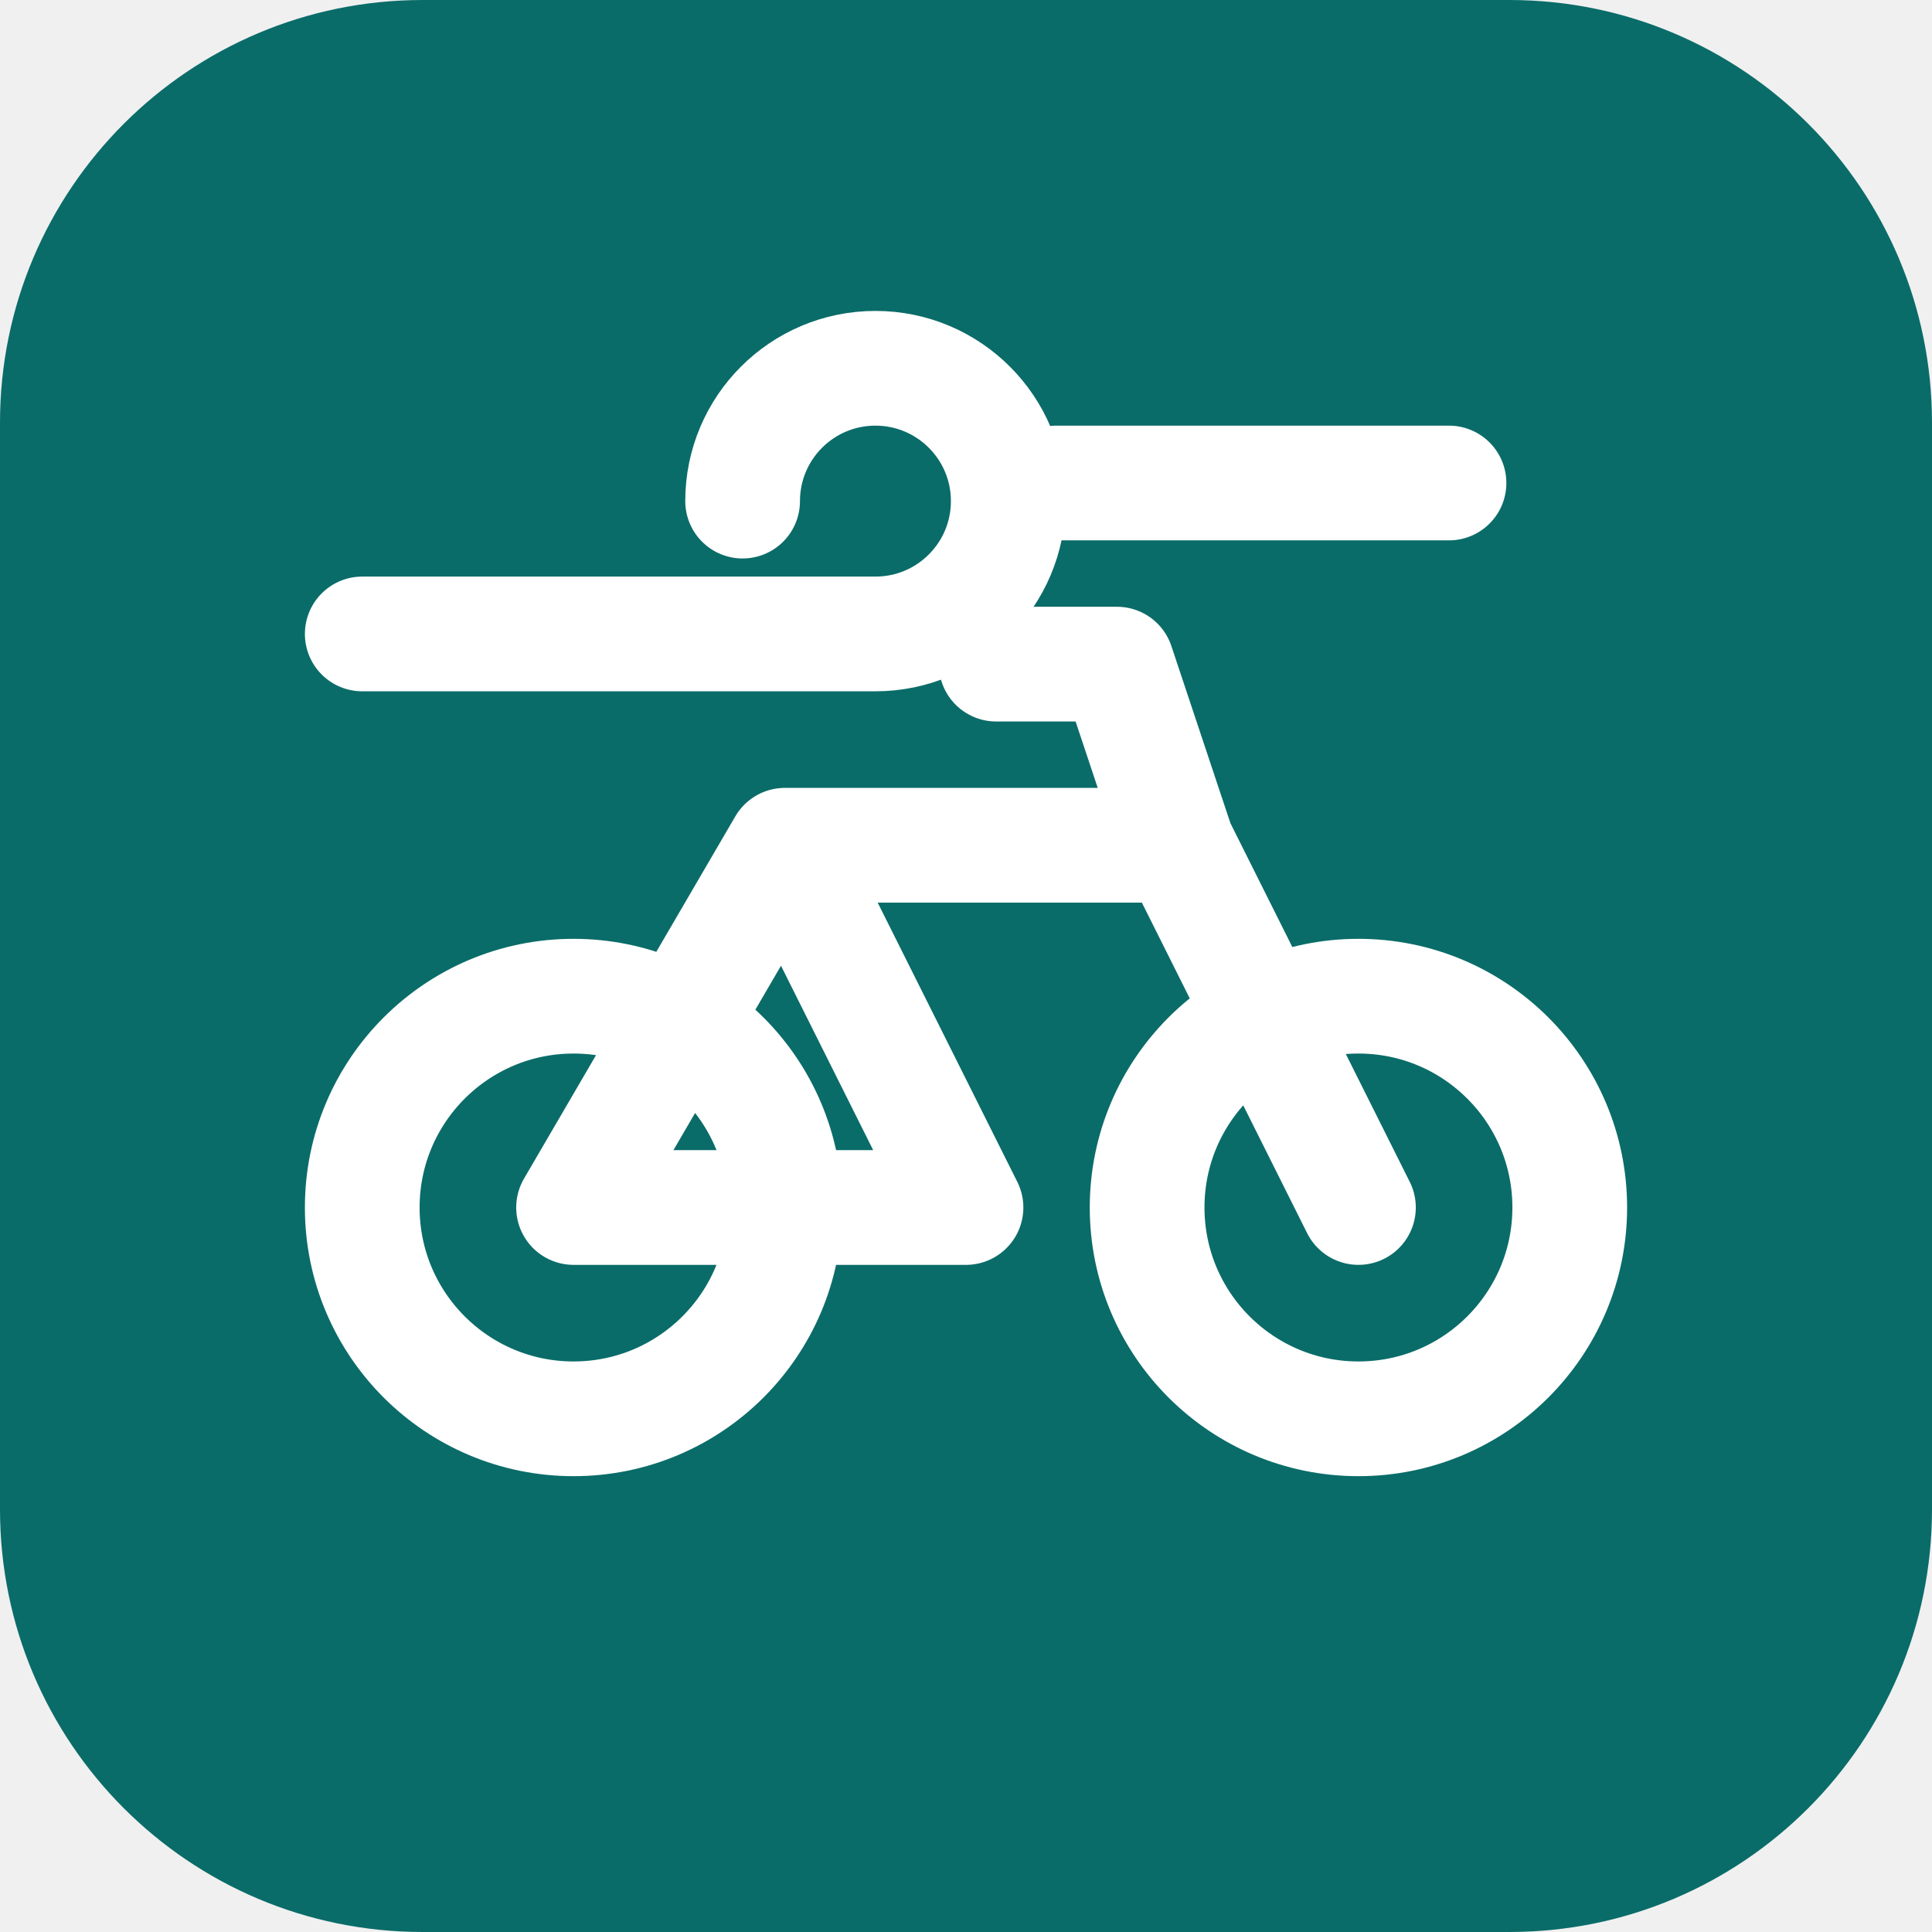
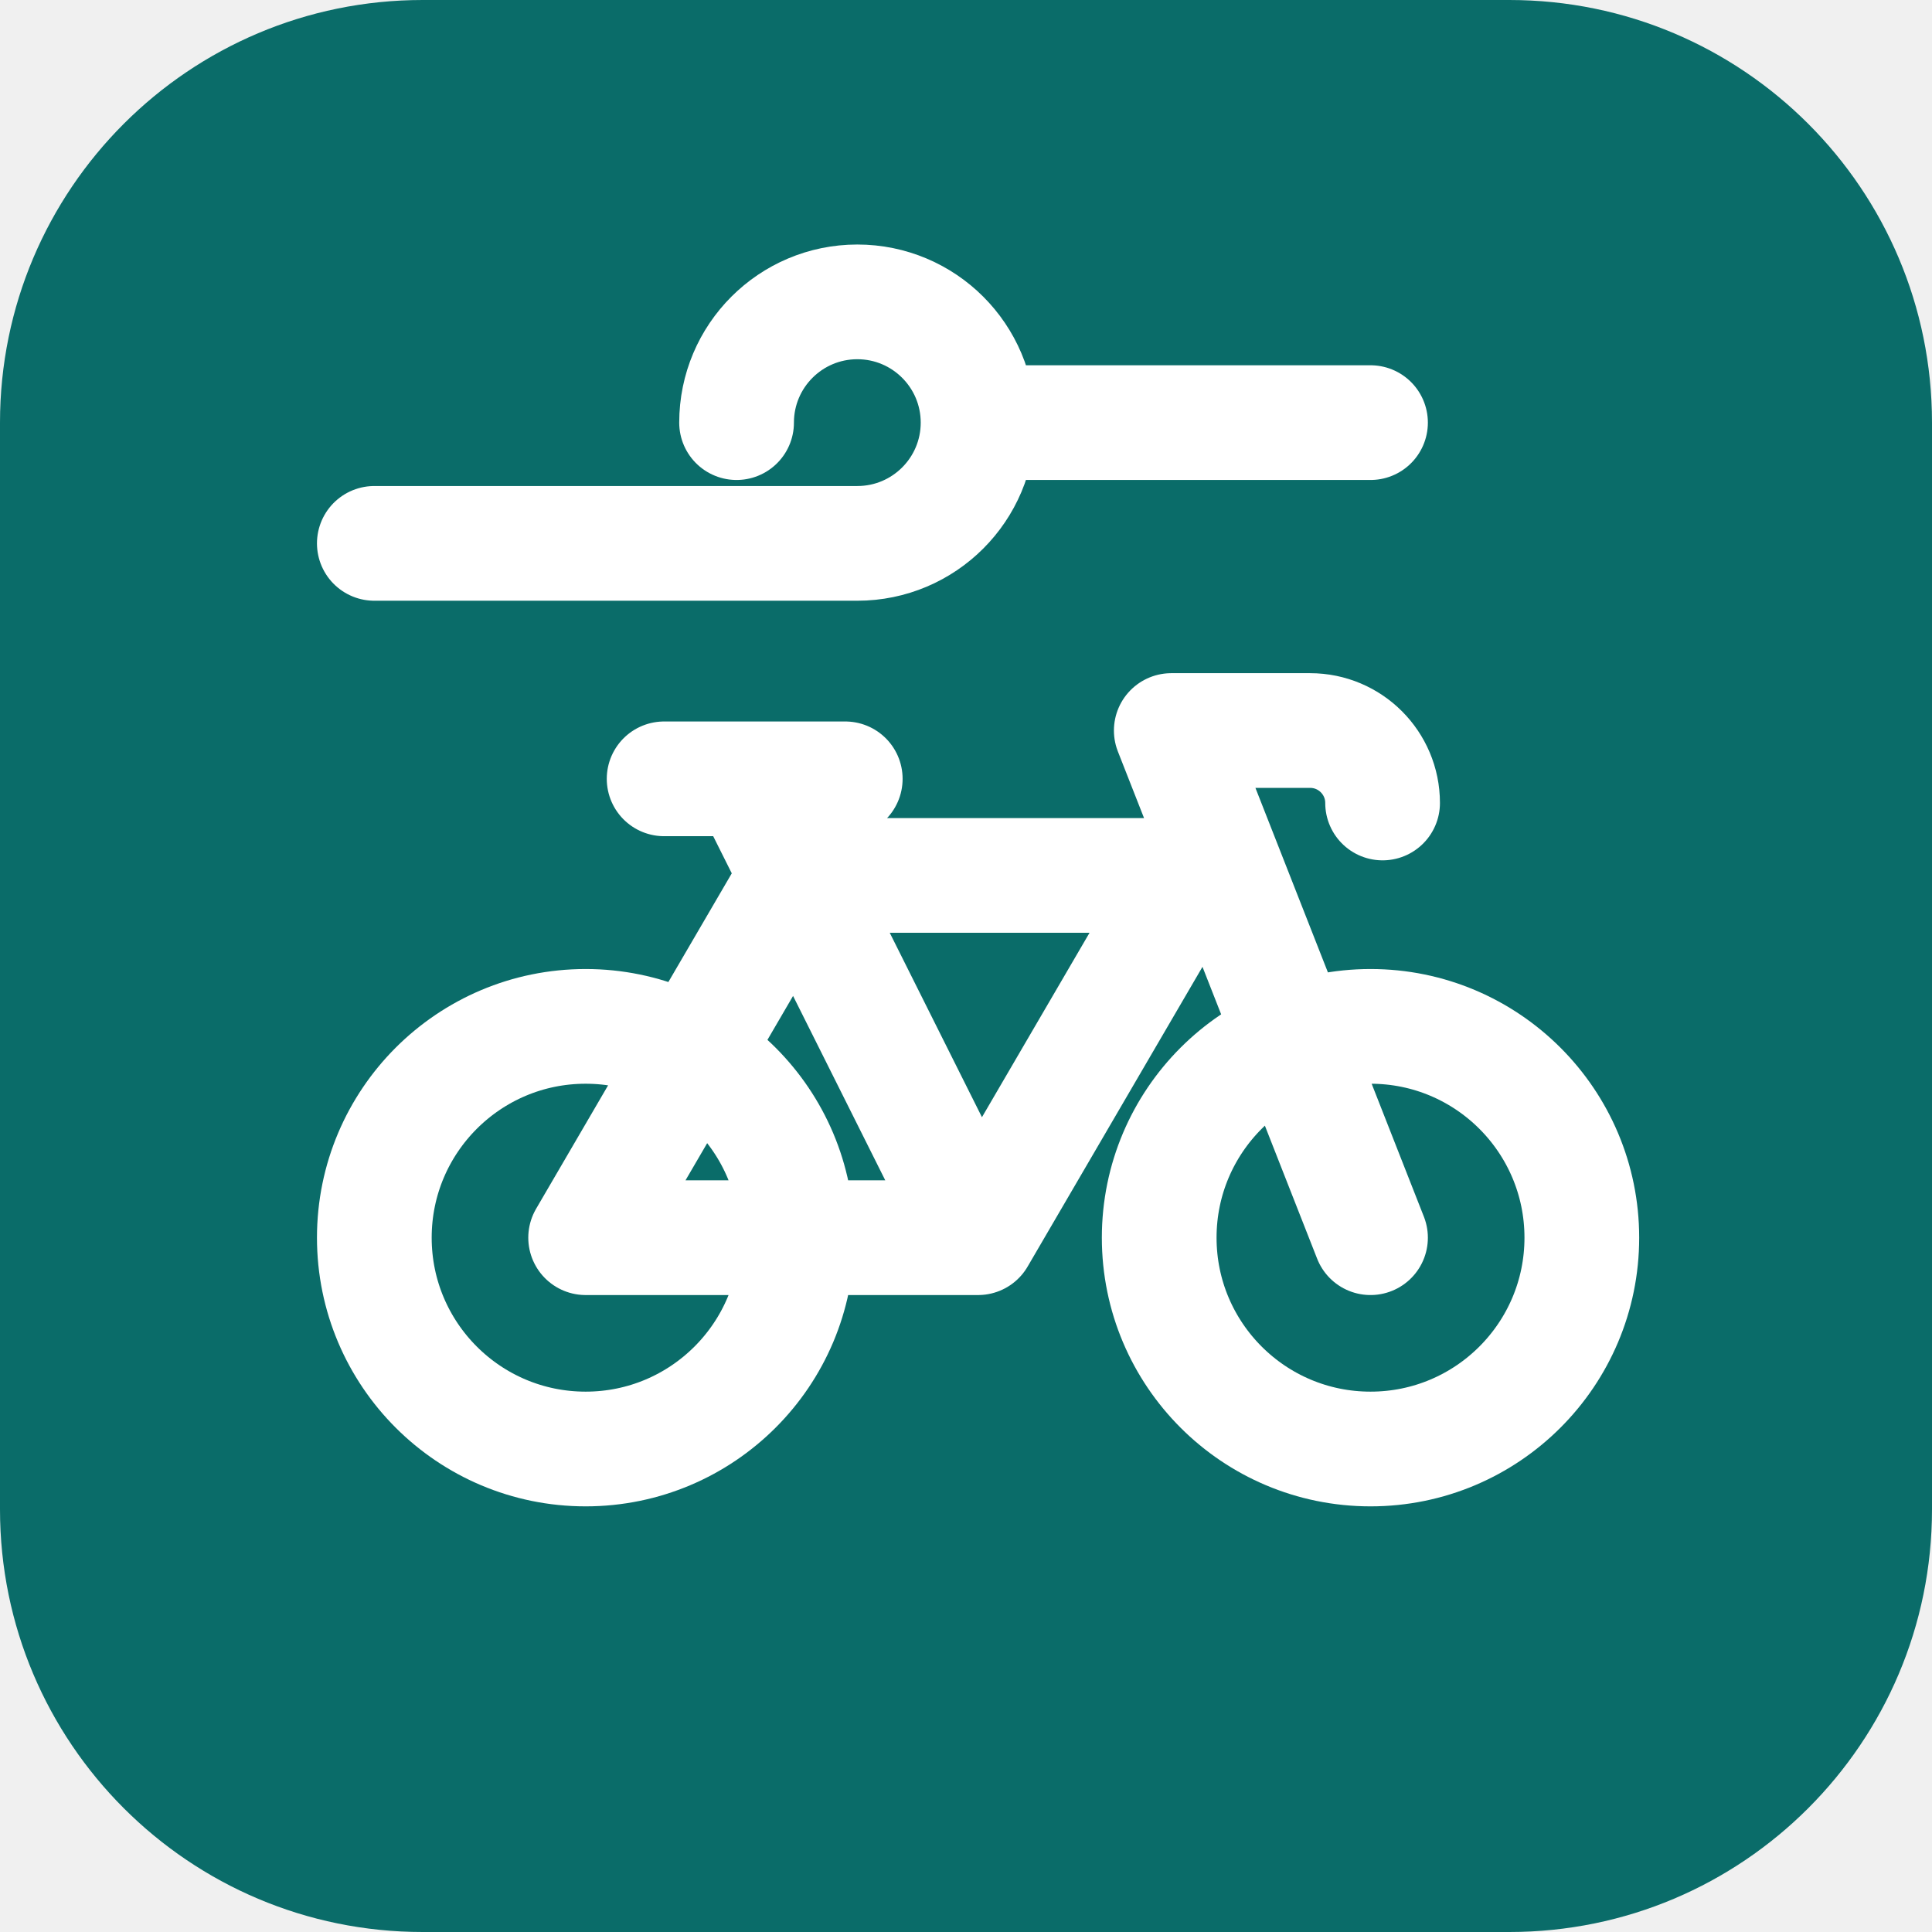
<svg xmlns="http://www.w3.org/2000/svg" viewBox="0 0 32 32">
  <rect width="32" height="32" rx="7" fill="#0A6C69" />
-   <g transform="translate(4 4)" fill="none" stroke="#fff" stroke-width="1.9" stroke-linecap="round" stroke-linejoin="round">
-     <path d="M2,16a3.5,3.5 0,1 0,7 0a3.5,3.5 0,1 0,-7 0M15,16a3.5,3.5 0,1 0,7 0a3.5,3.5 0,1 0,-7 0M5.5,16L9,10h6.5l3,6M9,10l3,6H5.5M15.5,10l-1,-3h-2" />
-     <path d="M2,6.5h8.5a2.2,2.2 0,1 0,-2.2 -2.2M13.5,4h6.5" />
+   <g transform="translate(4.2 4.5)" fill="none" stroke="#fff" stroke-width="1.9" stroke-linecap="round" stroke-linejoin="round">
+     <path d="M2,16a3.5,3.5 0,1 0,7 0a3.5,3.5 0,1 0,-7 0M15,16a3.5,3.5 0,1 0,7 0a3.5,3.5 0,1 0,-7 0M5.5,16L9,10h6.5M9,10l3,6H5.5M12,16l3.5,-6M18.5,16L15.2,7.6h2.3a1.2,1.2 0 0 1 1.2,1.2M9,10L8.2,8.4M6.8,8.4h3" />
+     <path d="M2,4.5h8a2,2 0,1 0,-2 -2M12.5,2.5h6" />
  </g>
</svg>
